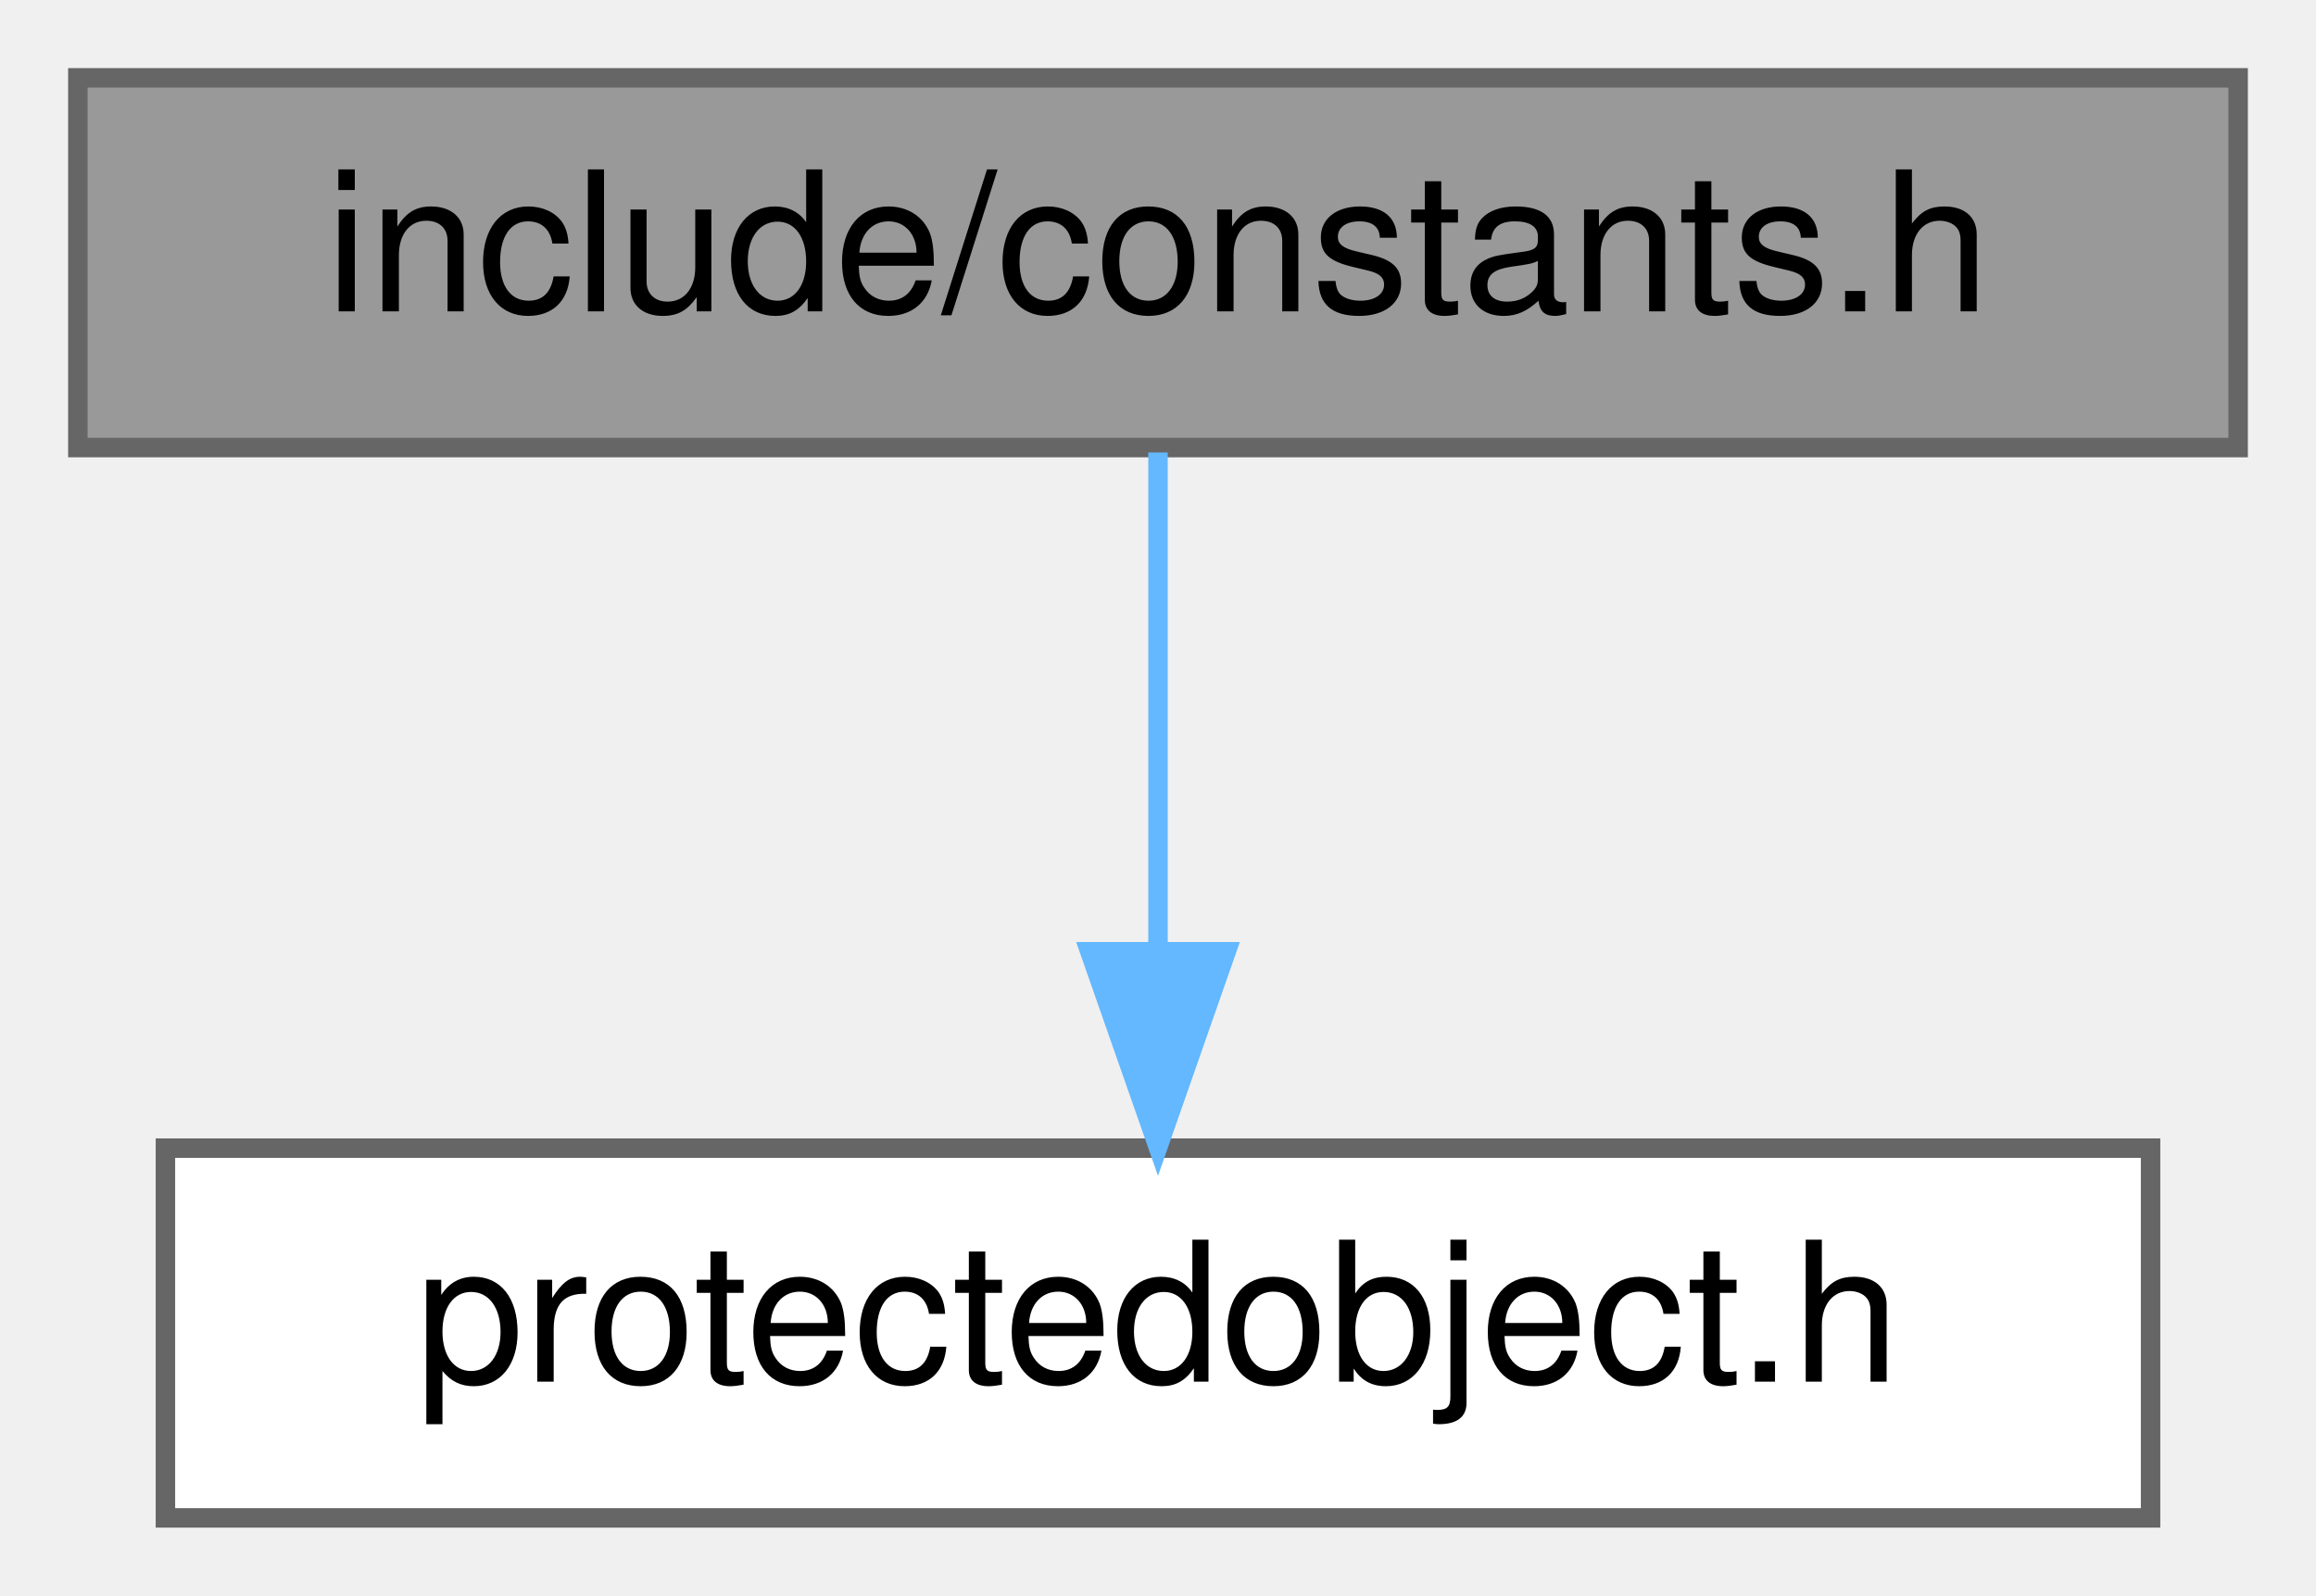
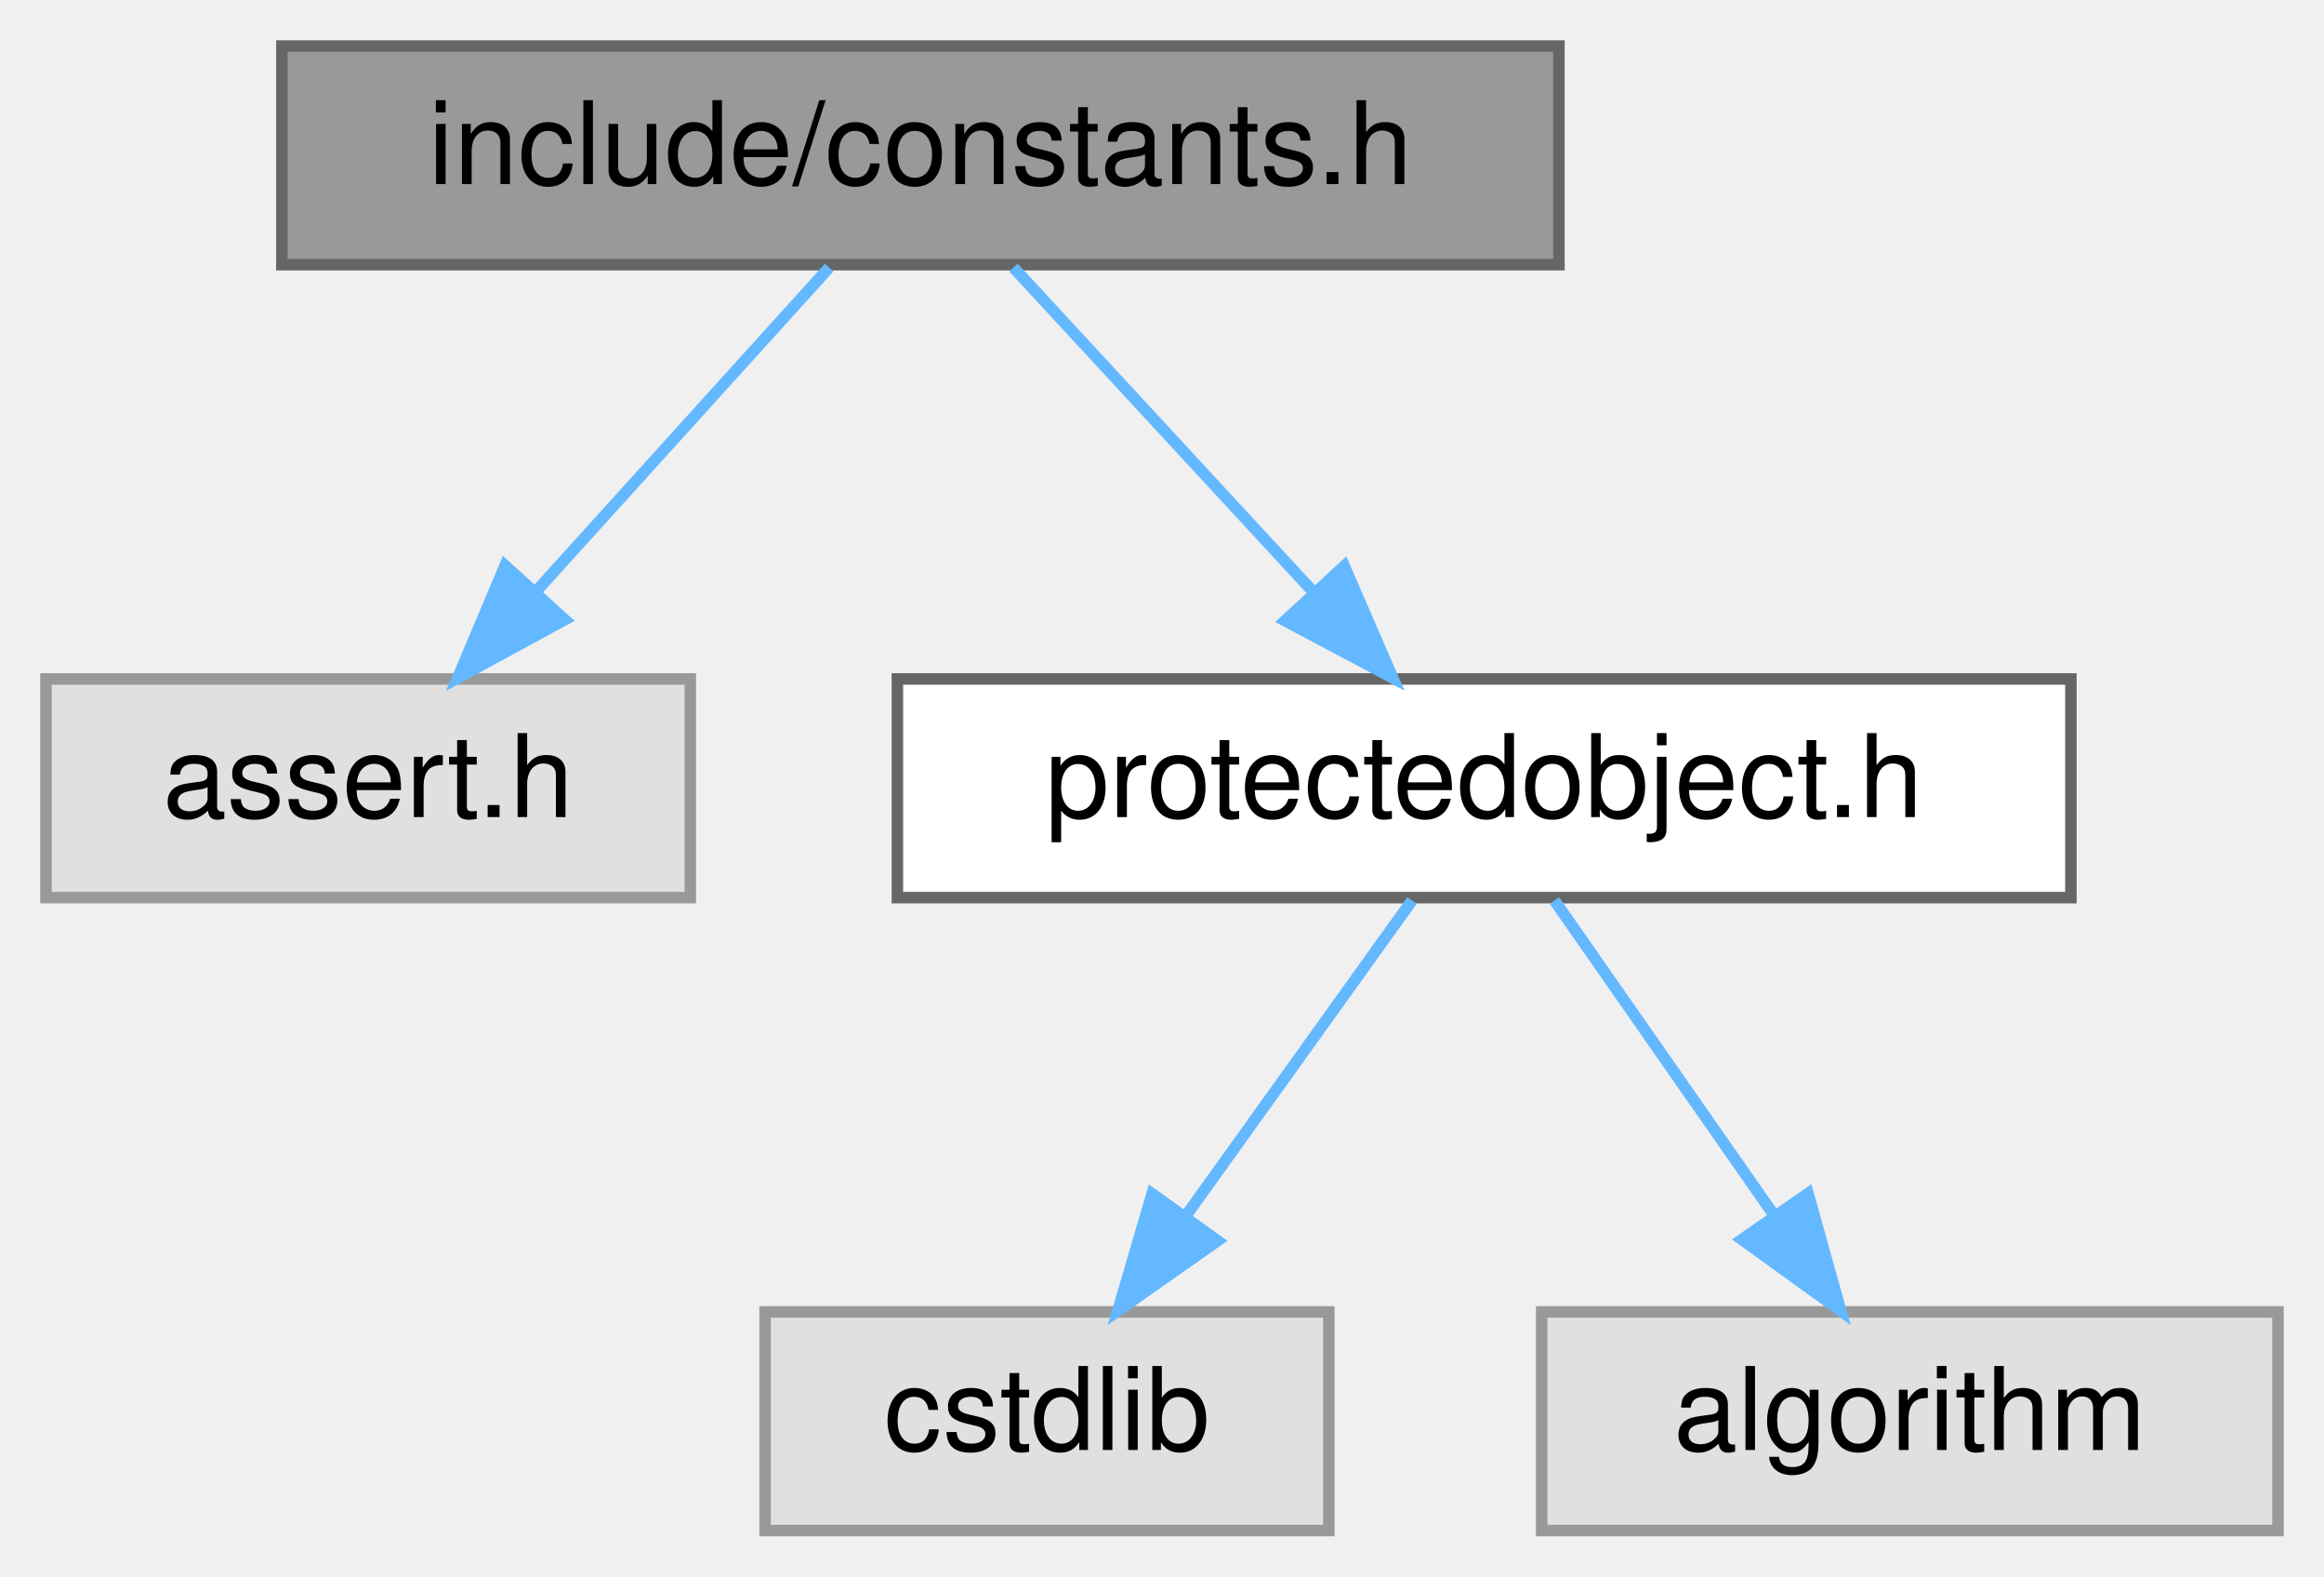
- <svg xmlns="http://www.w3.org/2000/svg" xmlns:xlink="http://www.w3.org/1999/xlink" width="119pt" height="82pt" viewBox="0.00 0.00 119.00 82.00">
-   <g id="graph0" class="graph" transform="scale(1 1) rotate(0) translate(4 78)">
+ <svg xmlns="http://www.w3.org/2000/svg" xmlns:xlink="http://www.w3.org/1999/xlink" width="202pt" height="137pt" viewBox="0.00 0.00 202.00 137.00">
+   <g id="graph0" class="graph" transform="scale(1 1) rotate(0) translate(4 133)">
    <g id="Node000001" class="node">
      <g id="a_Node000001">
        <a xlink:title=" ">
-           <polygon fill="#999999" stroke="#666666" points="111,-74 0,-74 0,-55 111,-55 111,-74" />
-           <text text-anchor="middle" x="55.5" y="-62" font-family="Helvetica,sans-Serif" font-size="10.00">include/constants.h</text>
+           <polygon fill="#999999" stroke="#666666" points="131.5,-129 20.5,-129 20.5,-110 131.5,-110 131.5,-129" />
+           <text text-anchor="middle" x="76" y="-117" font-family="Helvetica,sans-Serif" font-size="10.00">include/constants.h</text>
        </a>
      </g>
    </g>
    <g id="Node000002" class="node">
      <g id="a_Node000002">
-         <a xlink:href="protectedobject_8h.html" target="_top" xlink:title=" ">
-           <polygon fill="white" stroke="#666666" points="106.5,-19 4.5,-19 4.5,0 106.5,0 106.5,-19" />
-           <text text-anchor="middle" x="55.5" y="-7" font-family="Helvetica,sans-Serif" font-size="10.00">protectedobject.h</text>
+         <a xlink:title=" ">
+           <polygon fill="#e0e0e0" stroke="#999999" points="56,-74 0,-74 0,-55 56,-55 56,-74" />
+           <text text-anchor="middle" x="28" y="-62" font-family="Helvetica,sans-Serif" font-size="10.00">assert.h</text>
        </a>
      </g>
    </g>
    <g id="edge1_Node000001_Node000002" class="edge">
      <g id="a_edge1_Node000001_Node000002">
        <a xlink:title=" ">
-           <path fill="none" stroke="#63b8ff" d="M55.5,-54.75C55.5,-47.8 55.5,-37.85 55.5,-29.13" />
-           <polygon fill="#63b8ff" stroke="#63b8ff" points="59,-29.09 55.5,-19.09 52,-29.09 59,-29.09" />
+           <path fill="none" stroke="#63b8ff" d="M68.07,-109.75C61.15,-102.11 50.93,-90.82 42.55,-81.56" />
+           <polygon fill="#63b8ff" stroke="#63b8ff" points="45.09,-79.15 35.78,-74.09 39.9,-83.85 45.09,-79.15" />
+         </a>
+       </g>
+     </g>
+     <g id="Node000003" class="node">
+       <g id="a_Node000003">
+         <a xlink:href="protectedobject_8h.html" target="_top" xlink:title=" ">
+           <polygon fill="white" stroke="#666666" points="176,-74 74,-74 74,-55 176,-55 176,-74" />
+           <text text-anchor="middle" x="125" y="-62" font-family="Helvetica,sans-Serif" font-size="10.00">protectedobject.h</text>
+         </a>
+       </g>
+     </g>
+     <g id="edge2_Node000001_Node000003" class="edge">
+       <g id="a_edge2_Node000001_Node000003">
+         <a xlink:title=" ">
+           <path fill="none" stroke="#63b8ff" d="M84.09,-109.75C91.16,-102.11 101.59,-90.82 110.15,-81.56" />
+           <polygon fill="#63b8ff" stroke="#63b8ff" points="112.84,-83.81 117.06,-74.09 107.7,-79.06 112.84,-83.81" />
+         </a>
+       </g>
+     </g>
+     <g id="Node000004" class="node">
+       <g id="a_Node000004">
+         <a xlink:title=" ">
+           <polygon fill="#e0e0e0" stroke="#999999" points="111.5,-19 62.5,-19 62.5,0 111.5,0 111.5,-19" />
+           <text text-anchor="middle" x="87" y="-7" font-family="Helvetica,sans-Serif" font-size="10.00">cstdlib</text>
+         </a>
+       </g>
+     </g>
+     <g id="edge3_Node000003_Node000004" class="edge">
+       <g id="a_edge3_Node000003_Node000004">
+         <a xlink:title=" ">
+           <path fill="none" stroke="#63b8ff" d="M118.73,-54.75C113.41,-47.34 105.64,-36.5 99.12,-27.41" />
+           <polygon fill="#63b8ff" stroke="#63b8ff" points="101.83,-25.18 93.16,-19.09 96.14,-29.26 101.83,-25.18" />
+         </a>
+       </g>
+     </g>
+     <g id="Node000005" class="node">
+       <g id="a_Node000005">
+         <a xlink:title=" ">
+           <polygon fill="#e0e0e0" stroke="#999999" points="194,-19 130,-19 130,0 194,0 194,-19" />
+           <text text-anchor="middle" x="162" y="-7" font-family="Helvetica,sans-Serif" font-size="10.00">algorithm</text>
+         </a>
+       </g>
+     </g>
+     <g id="edge4_Node000003_Node000005" class="edge">
+       <g id="a_edge4_Node000003_Node000005">
+         <a xlink:title=" ">
+           <path fill="none" stroke="#63b8ff" d="M131.11,-54.75C136.28,-47.34 143.85,-36.5 150.19,-27.41" />
+           <polygon fill="#63b8ff" stroke="#63b8ff" points="153.15,-29.29 156,-19.09 147.41,-25.29 153.15,-29.29" />
        </a>
      </g>
    </g>
  </g>
</svg>
